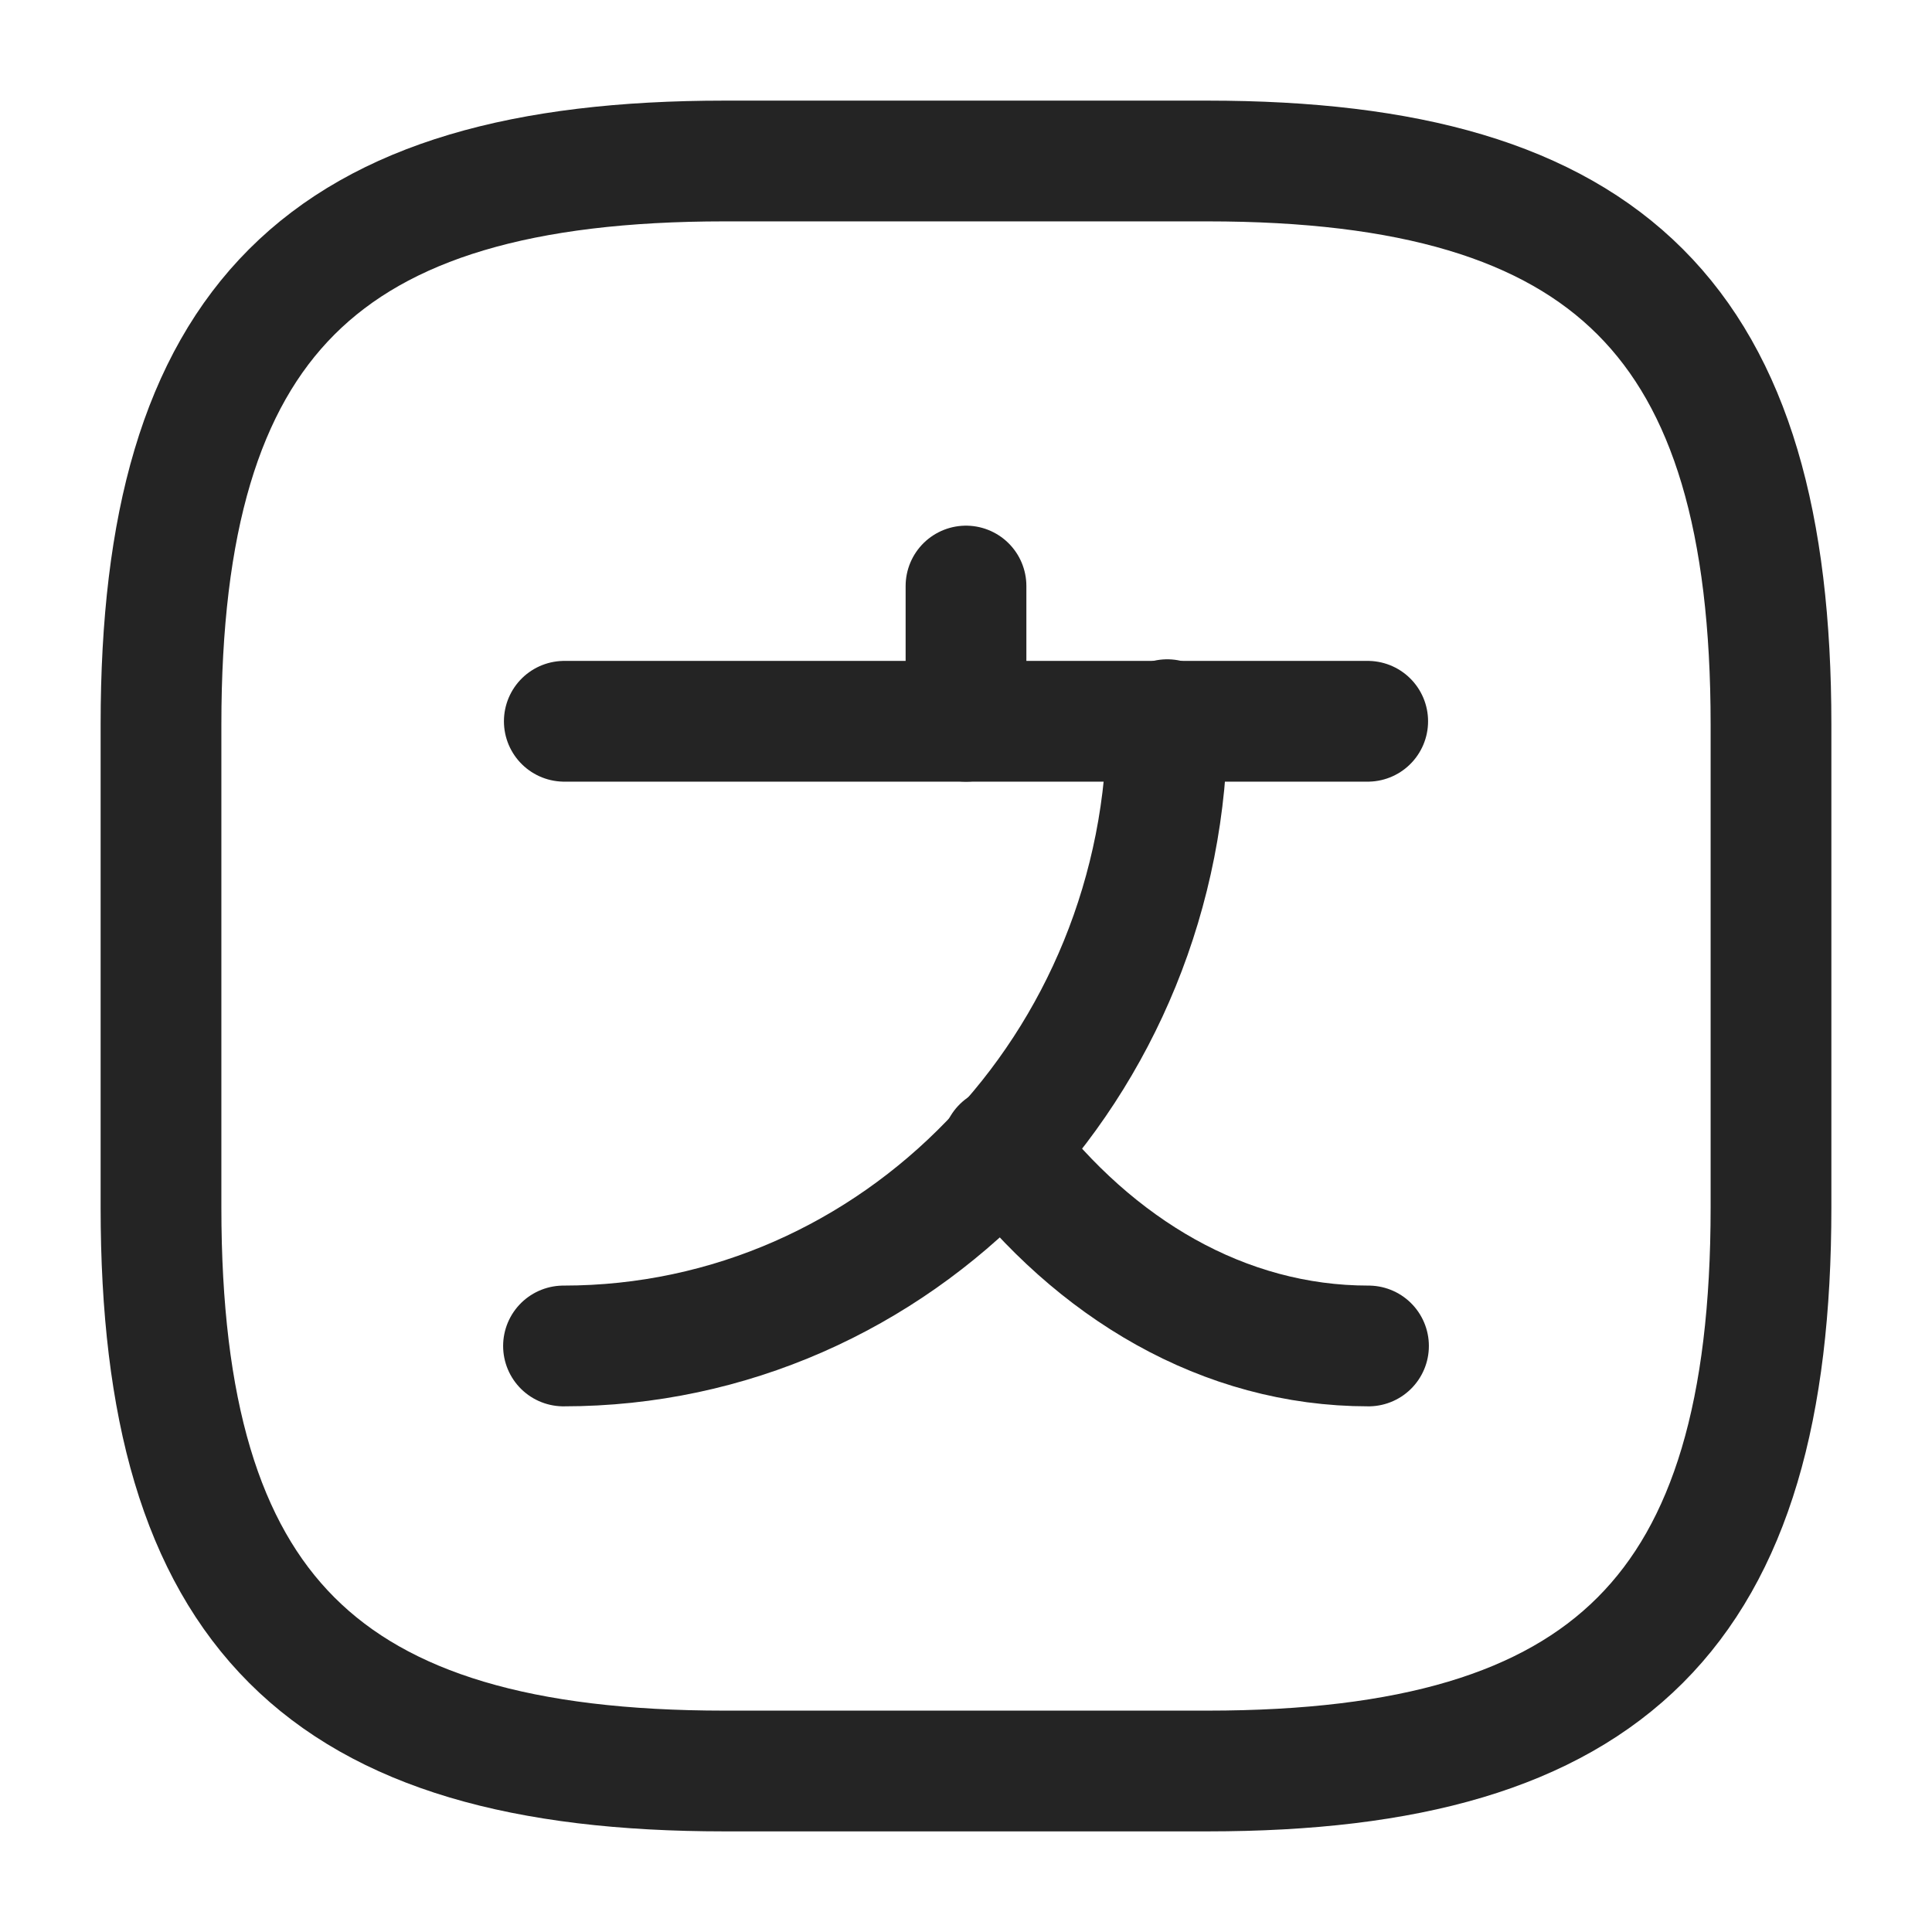
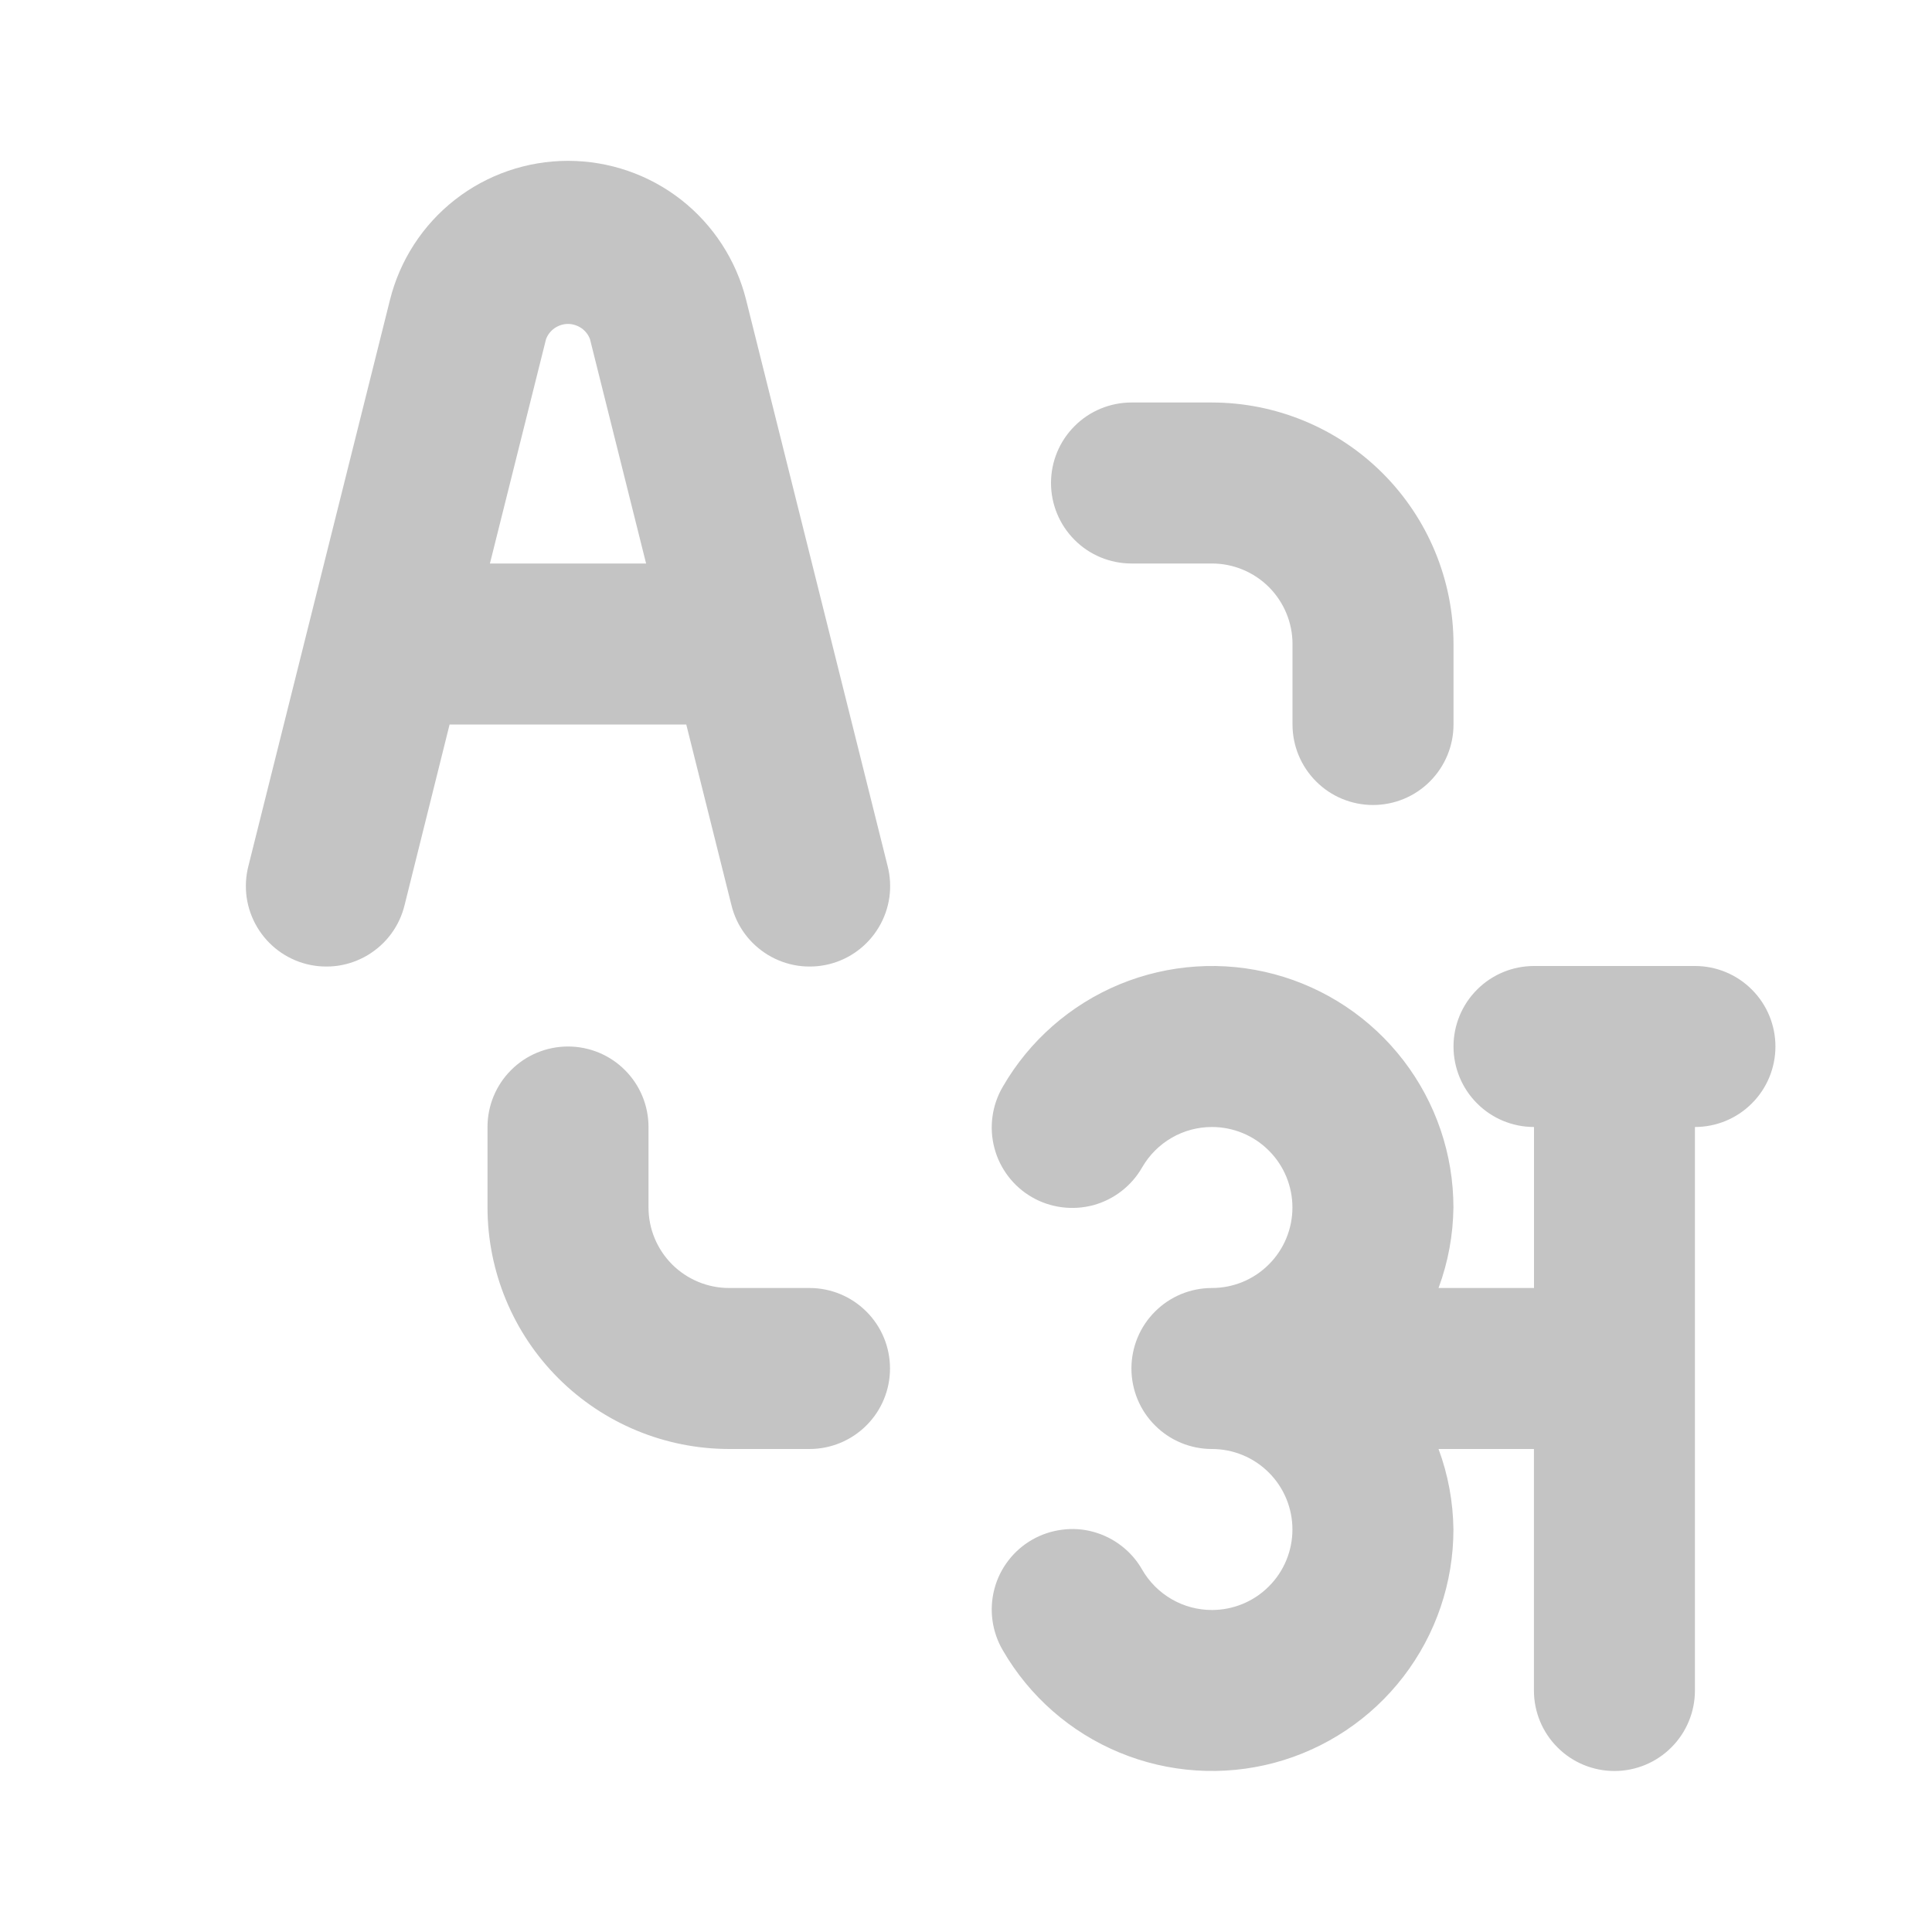
<svg xmlns="http://www.w3.org/2000/svg" width="24" height="24" viewBox="0 0 24 24" fill="none">
-   <path d="M16.99 8.96H7.01" stroke="#242424" stroke-width="1.5" stroke-linecap="round" stroke-linejoin="round" />
-   <path d="M12 7.28V8.96" stroke="#242424" stroke-width="1.5" stroke-linecap="round" stroke-linejoin="round" />
-   <path d="M14.5 8.94C14.5 13.24 11.14 16.72 7 16.72" stroke="#242424" stroke-width="1.5" stroke-linecap="round" stroke-linejoin="round" />
-   <path d="M17 16.72C15.2 16.72 13.6 15.76 12.45 14.25" stroke="#242424" stroke-width="1.5" stroke-linecap="round" stroke-linejoin="round" />
-   <path d="M9 22H15C20 22 22 20 22 15V9C22 4 20 2 15 2H9C4 2 2 4 2 9V15C2 20 4 22 9 22Z" stroke="#242424" stroke-width="1.5" stroke-linecap="round" stroke-linejoin="round" />
+   <path d="M21.056 12H19.056C18.791 12 18.536 12.105 18.349 12.293C18.161 12.48 18.056 12.735 18.056 13C18.056 13.265 18.161 13.52 18.349 13.707C18.536 13.895 18.791 14 19.056 14V16H17.87C17.989 15.68 18.051 15.341 18.055 15C18.055 14.339 17.837 13.698 17.435 13.174C17.033 12.65 16.469 12.273 15.831 12.102C15.194 11.931 14.517 11.976 13.907 12.228C13.297 12.481 12.787 12.928 12.457 13.5C12.39 13.614 12.347 13.739 12.329 13.87C12.311 14.001 12.319 14.134 12.353 14.261C12.386 14.389 12.445 14.508 12.525 14.613C12.605 14.718 12.705 14.806 12.82 14.872C12.934 14.938 13.06 14.98 13.191 14.997C13.322 15.014 13.454 15.005 13.582 14.971C13.709 14.936 13.828 14.877 13.932 14.796C14.037 14.715 14.124 14.614 14.189 14.5C14.277 14.348 14.403 14.222 14.555 14.134C14.707 14.046 14.879 14 15.055 14C15.32 14 15.575 14.105 15.762 14.293C15.95 14.48 16.055 14.735 16.055 15C16.055 15.265 15.95 15.52 15.762 15.707C15.575 15.895 15.32 16 15.055 16C14.79 16 14.535 16.105 14.348 16.293C14.16 16.48 14.055 16.735 14.055 17C14.055 17.265 14.16 17.52 14.348 17.707C14.535 17.895 14.79 18 15.055 18C15.32 18 15.575 18.105 15.762 18.293C15.95 18.48 16.055 18.735 16.055 19C16.055 19.265 15.95 19.52 15.762 19.707C15.575 19.895 15.32 20 15.055 20C14.879 20 14.707 19.954 14.555 19.866C14.403 19.778 14.277 19.652 14.189 19.5C14.124 19.385 14.037 19.285 13.932 19.204C13.828 19.123 13.709 19.064 13.582 19.029C13.454 18.994 13.322 18.985 13.191 19.003C13.06 19.02 12.934 19.062 12.82 19.128C12.705 19.194 12.605 19.282 12.525 19.387C12.445 19.491 12.386 19.611 12.353 19.738C12.319 19.866 12.311 19.999 12.329 20.13C12.347 20.26 12.39 20.386 12.457 20.5C12.787 21.072 13.297 21.519 13.907 21.771C14.517 22.024 15.194 22.068 15.831 21.898C16.469 21.727 17.033 21.35 17.435 20.826C17.837 20.302 18.055 19.66 18.055 19C18.051 18.658 17.989 18.32 17.87 18H19.055V21C19.055 21.265 19.16 21.52 19.348 21.707C19.535 21.895 19.79 22 20.055 22C20.32 22 20.575 21.895 20.762 21.707C20.95 21.52 21.055 21.265 21.055 21V14C21.32 14 21.575 13.895 21.762 13.707C21.95 13.52 22.055 13.265 22.055 13C22.055 12.735 21.95 12.48 21.762 12.293C21.575 12.105 21.321 12 21.056 12ZM9.086 11.243C9.117 11.371 9.173 11.492 9.251 11.598C9.329 11.705 9.428 11.794 9.541 11.863C9.653 11.931 9.779 11.976 9.909 11.996C10.04 12.015 10.173 12.009 10.301 11.977C10.429 11.945 10.549 11.888 10.655 11.809C10.761 11.73 10.85 11.631 10.917 11.518C10.985 11.404 11.029 11.279 11.048 11.148C11.066 11.018 11.059 10.885 11.026 10.757L9.269 3.727C9.146 3.233 8.861 2.795 8.461 2.481C8.06 2.168 7.565 1.998 7.056 1.998C6.548 1.998 6.053 2.168 5.652 2.481C5.251 2.795 4.967 3.233 4.844 3.727L3.086 10.757C3.053 10.885 3.046 11.018 3.064 11.148C3.083 11.279 3.127 11.404 3.195 11.518C3.262 11.631 3.351 11.73 3.457 11.809C3.563 11.888 3.683 11.945 3.811 11.977C3.939 12.009 4.072 12.015 4.203 11.996C4.333 11.976 4.458 11.931 4.571 11.863C4.684 11.794 4.783 11.705 4.861 11.598C4.939 11.492 4.995 11.371 5.026 11.243L5.585 9H8.525L9.086 11.243ZM6.086 7L6.783 4.213C6.804 4.157 6.841 4.11 6.89 4.076C6.939 4.043 6.997 4.024 7.056 4.024C7.115 4.024 7.173 4.043 7.222 4.076C7.271 4.11 7.308 4.157 7.329 4.213L8.026 7H6.086ZM14.056 7H15.056C15.321 7 15.575 7.106 15.763 7.293C15.95 7.481 16.056 7.735 16.056 8V9C16.056 9.265 16.161 9.519 16.349 9.707C16.536 9.895 16.791 10 17.056 10C17.321 10 17.576 9.895 17.763 9.707C17.951 9.519 18.056 9.265 18.056 9V8C18.055 7.204 17.739 6.442 17.176 5.879C16.614 5.317 15.851 5.001 15.056 5H14.056C13.791 5 13.536 5.105 13.349 5.293C13.161 5.48 13.056 5.735 13.056 6C13.056 6.265 13.161 6.519 13.349 6.707C13.536 6.895 13.791 7 14.056 7ZM10.056 16H9.056C8.791 16 8.537 15.894 8.349 15.707C8.162 15.519 8.056 15.265 8.056 15V14C8.056 13.735 7.951 13.48 7.763 13.293C7.576 13.105 7.321 13 7.056 13C6.791 13 6.536 13.105 6.349 13.293C6.161 13.48 6.056 13.735 6.056 14V15C6.057 15.795 6.373 16.558 6.935 17.12C7.498 17.683 8.261 17.999 9.056 18H10.056C10.321 18 10.575 17.895 10.763 17.707C10.951 17.52 11.056 17.265 11.056 17C11.056 16.735 10.951 16.48 10.763 16.293C10.575 16.105 10.321 16 10.056 16Z" fill="#C4C4C4" />
</svg>
